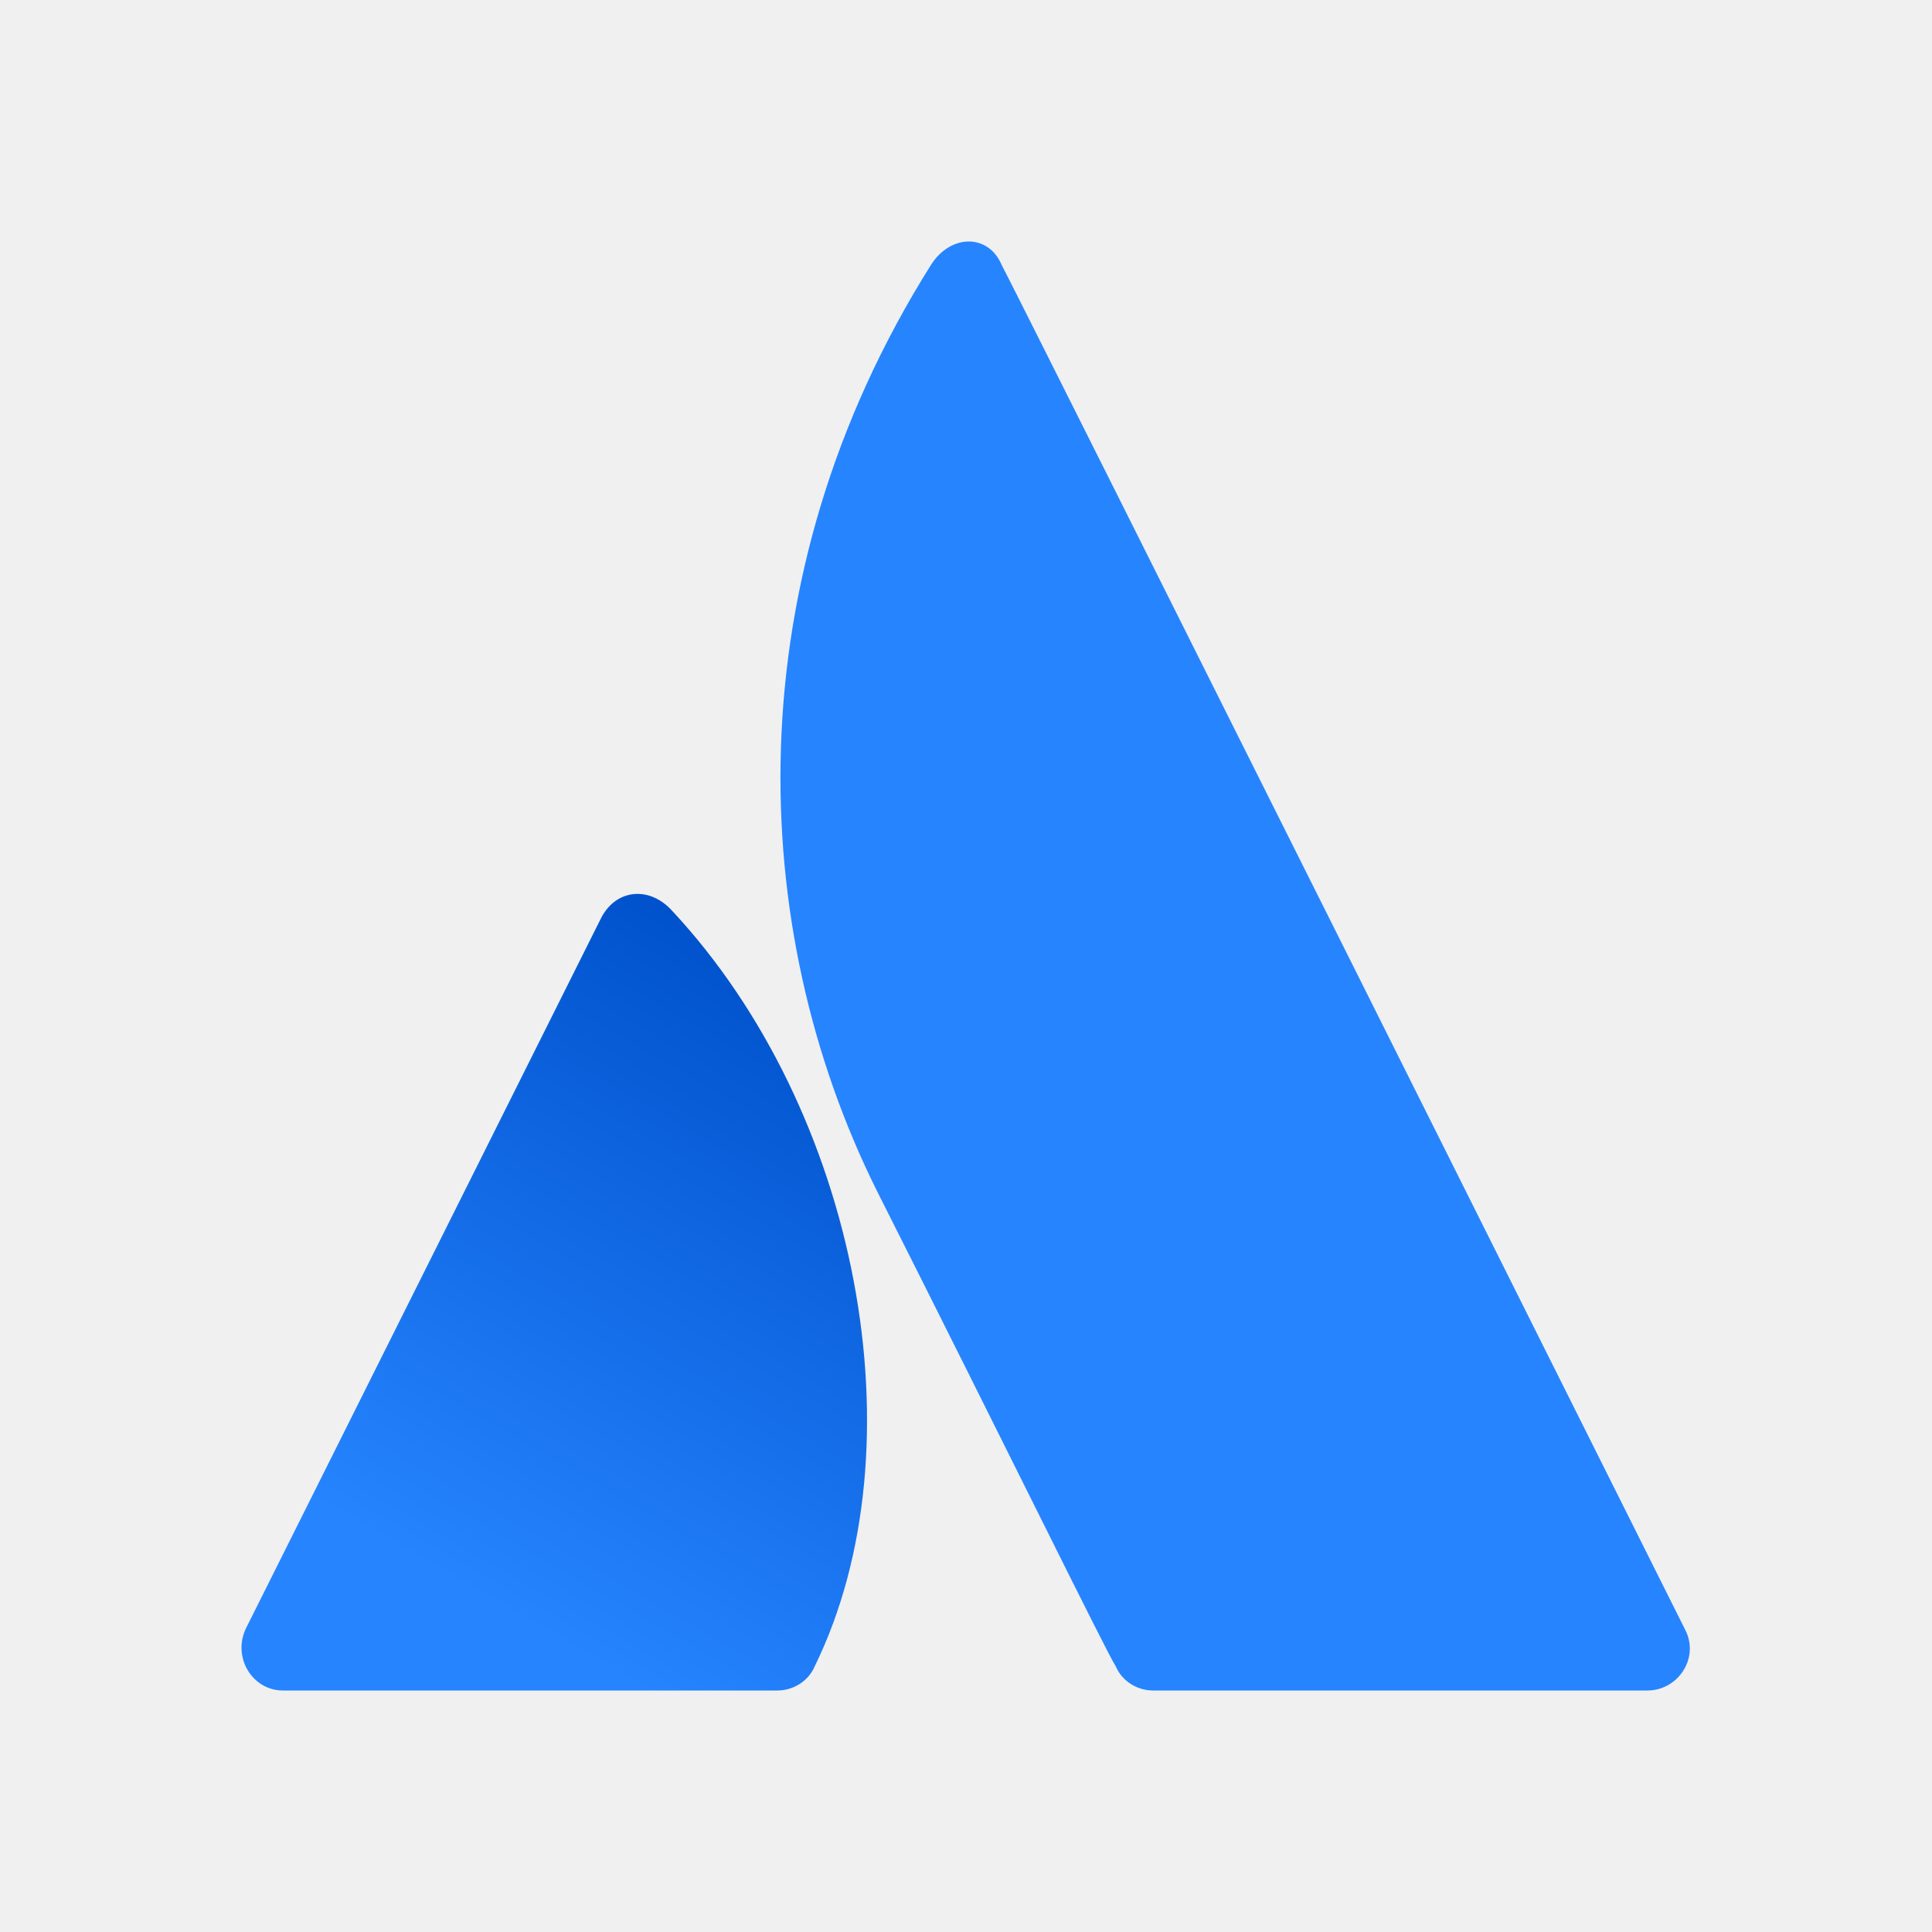
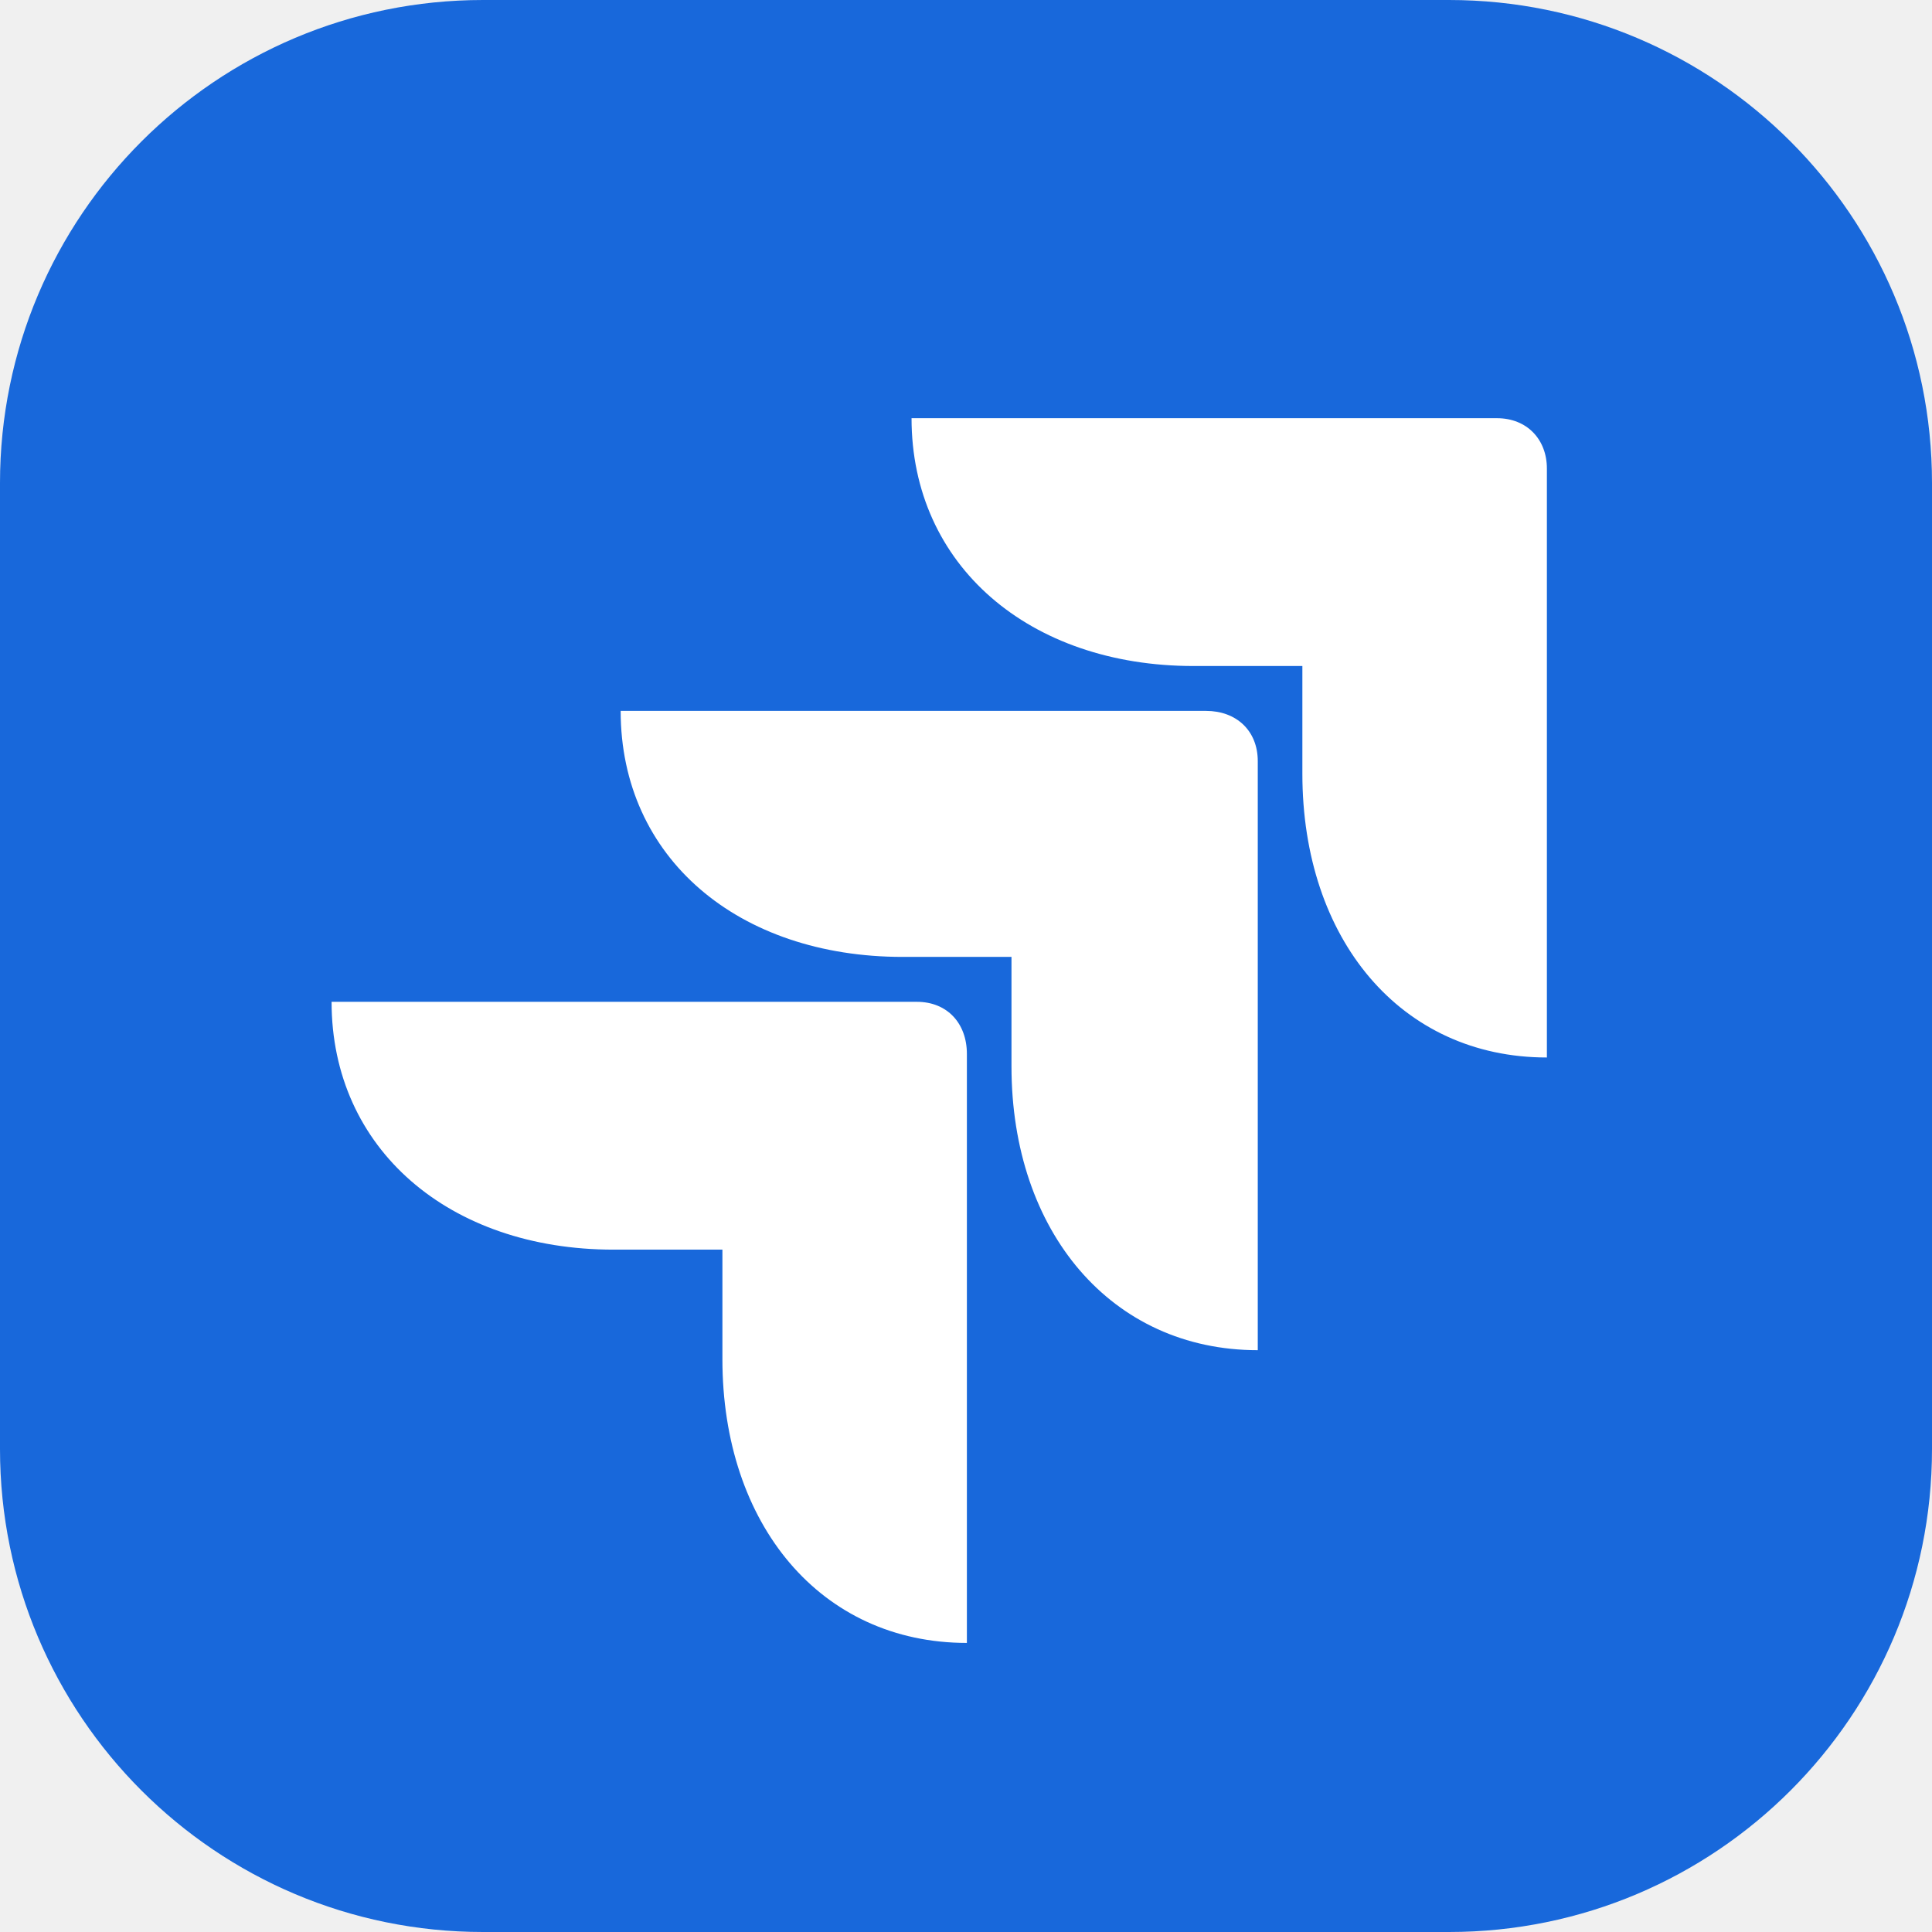
- <svg xmlns="http://www.w3.org/2000/svg" width="128" height="128" viewBox="0 0 128 128" fill="none">
-   <g clip-path="url(#clip0_0_328)">
-     <path d="M44.514 60.324C43.059 58.723 40.876 58.869 39.856 60.761L16.275 107.924C15.402 109.816 16.712 112 18.75 112H51.502C52.521 112 53.54 111.418 53.976 110.399C61.109 95.842 56.888 73.571 44.514 60.324Z" fill="url(#paint0_linear_0_328)" />
-     <path d="M61.693 17.528C48.592 38.344 49.466 61.489 58.054 78.811C66.788 96.134 73.338 109.525 73.921 110.399C74.358 111.418 75.376 112 76.395 112H109.148C111.185 112 112.641 109.816 111.622 107.924C111.622 107.924 67.516 19.712 66.351 17.528C65.478 15.491 63.003 15.491 61.693 17.528Z" fill="#2684FF" />
-   </g>
-   <defs>
-     <linearGradient id="paint0_linear_0_328" x1="57.382" y1="67.62" x2="32.53" y2="110.666" gradientUnits="userSpaceOnUse">
-       <stop stop-color="#0052CC" />
-       <stop offset="0.923" stop-color="#2684FF" />
-     </linearGradient>
-     <clipPath id="clip0_0_328">
-       <rect width="128" height="128" fill="white" />
-     </clipPath>
-   </defs>
+ <svg xmlns="http://www.w3.org/2000/svg" width="48" height="48" viewBox="0 0 48 48" fill="none">
+   <path d="M0 12C0 5.373 5.373 0 12 0H36C42.627 0 48 5.373 48 12V36C48 42.627 42.627 48 36 48H12C5.373 48 0 42.627 0 36V12Z" fill="#1868DB" />
+   <path d="M17.948 31.047H15.243C11.164 31.047 8.238 28.548 8.238 24.89H22.78C23.534 24.89 24.022 25.425 24.022 26.184V40.818C20.386 40.818 17.948 37.873 17.948 33.768V31.047ZM25.13 23.774H22.426C18.347 23.774 15.42 21.321 15.42 17.662H29.963C30.717 17.662 31.249 18.153 31.249 18.911V33.545C27.613 33.545 25.13 30.601 25.13 26.496V23.774ZM32.357 16.547H29.653C25.574 16.547 22.647 14.048 22.647 10.39H37.19C37.944 10.39 38.432 10.925 38.432 11.639V26.273C34.796 26.273 32.357 23.328 32.357 19.224V16.547Z" fill="#FFFFFF" />
</svg>
